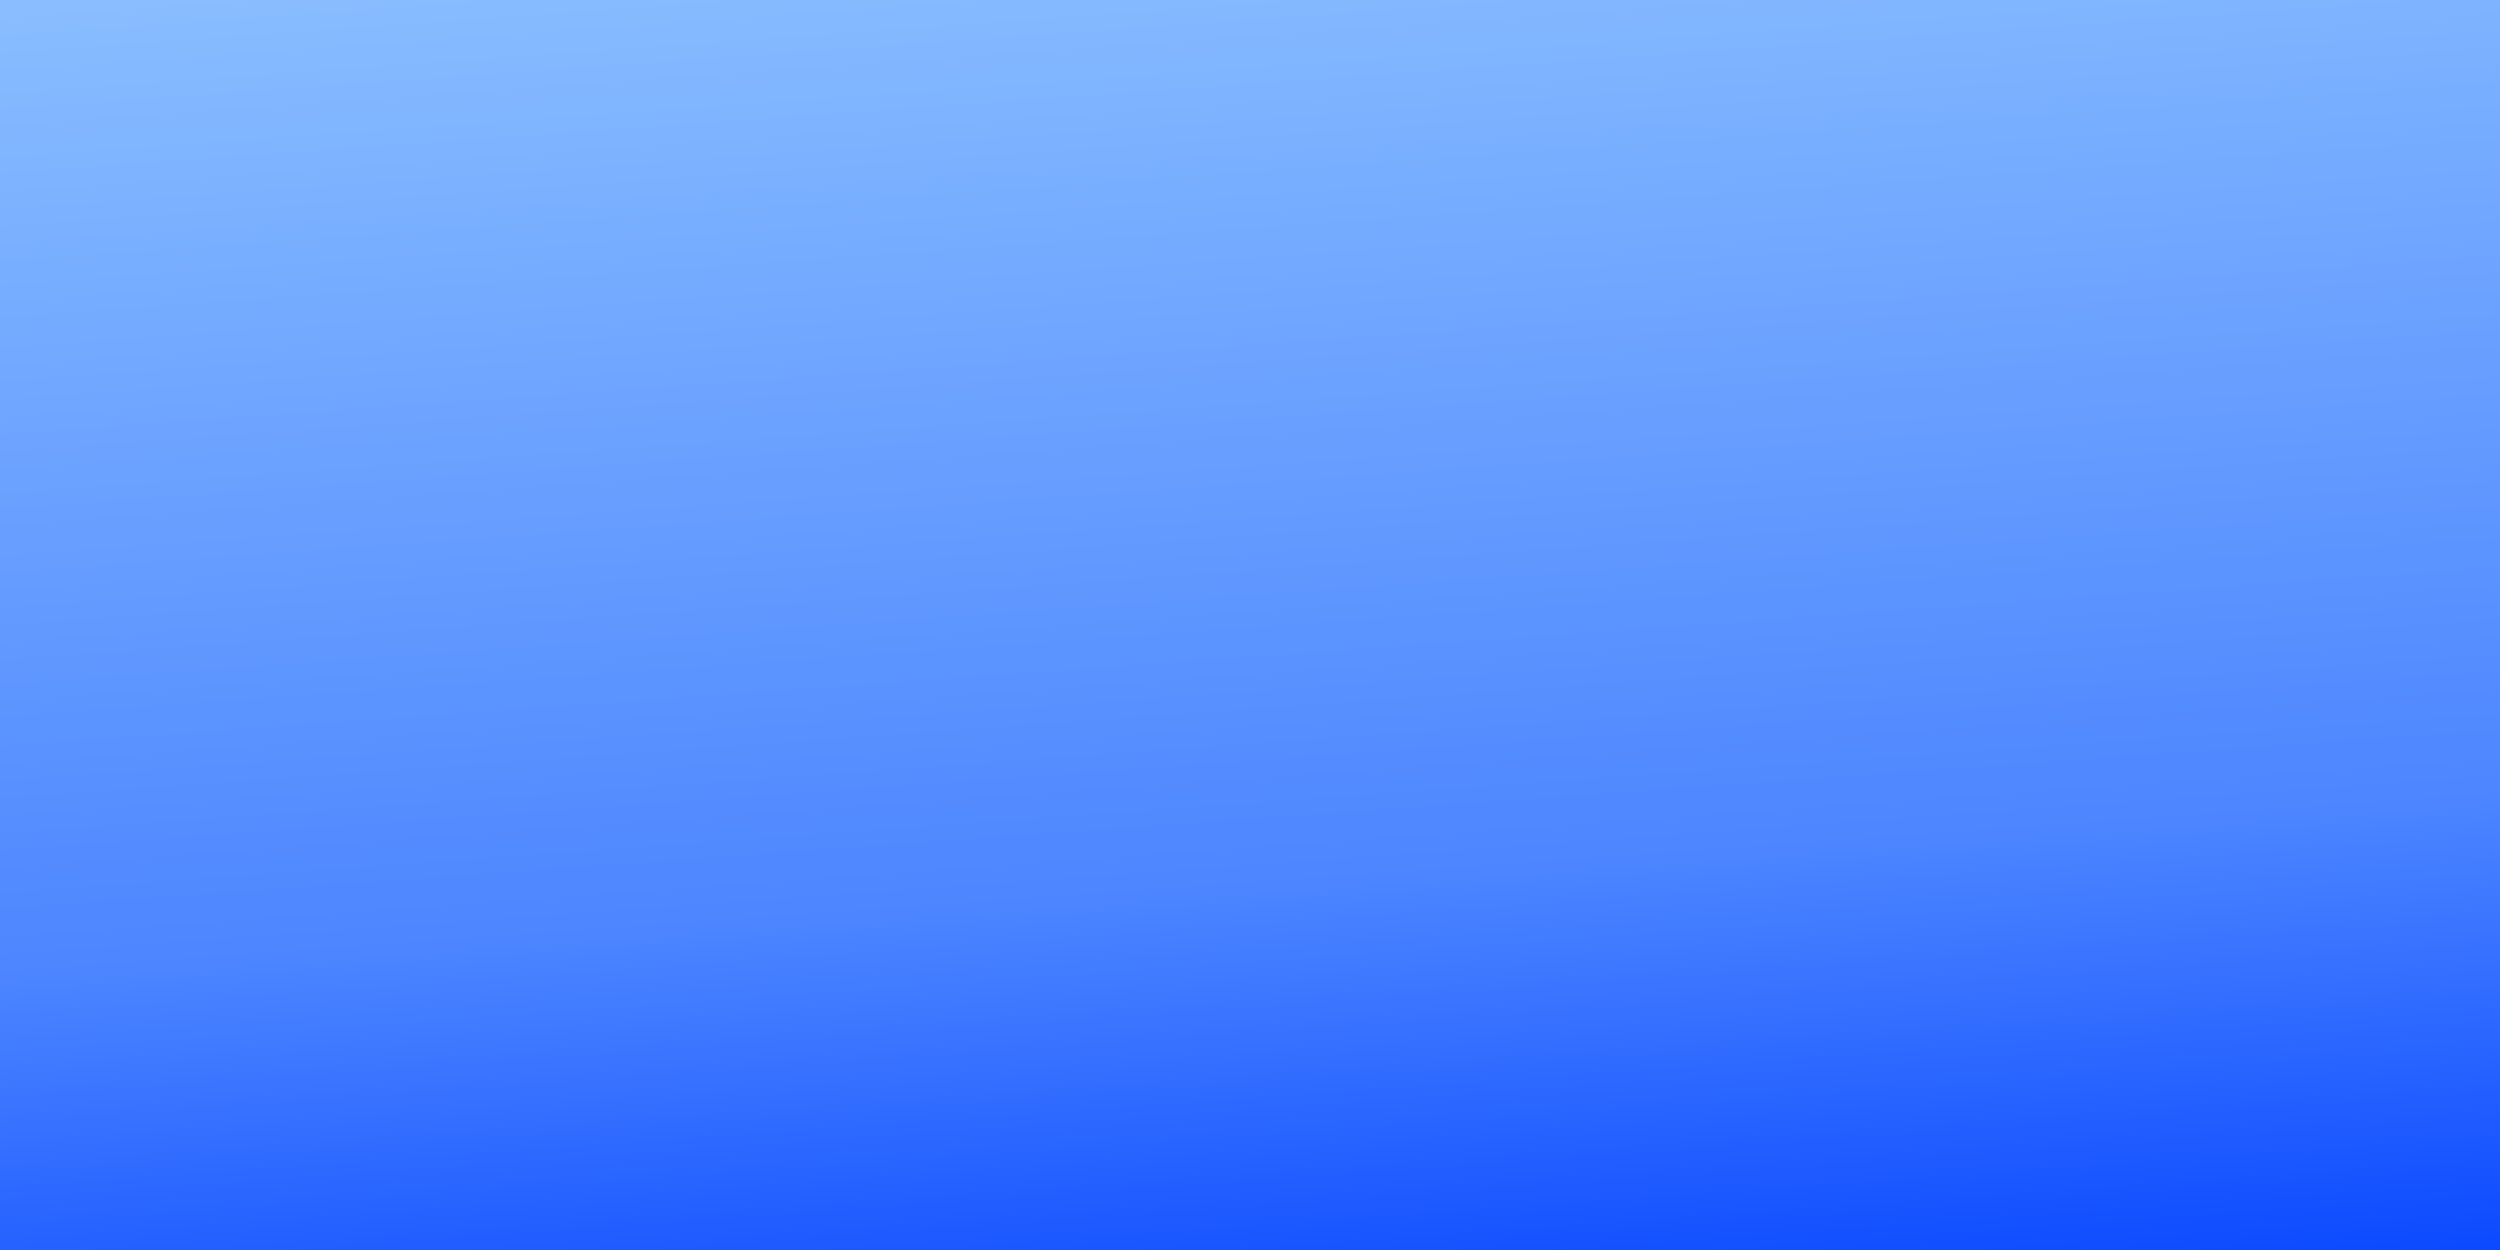
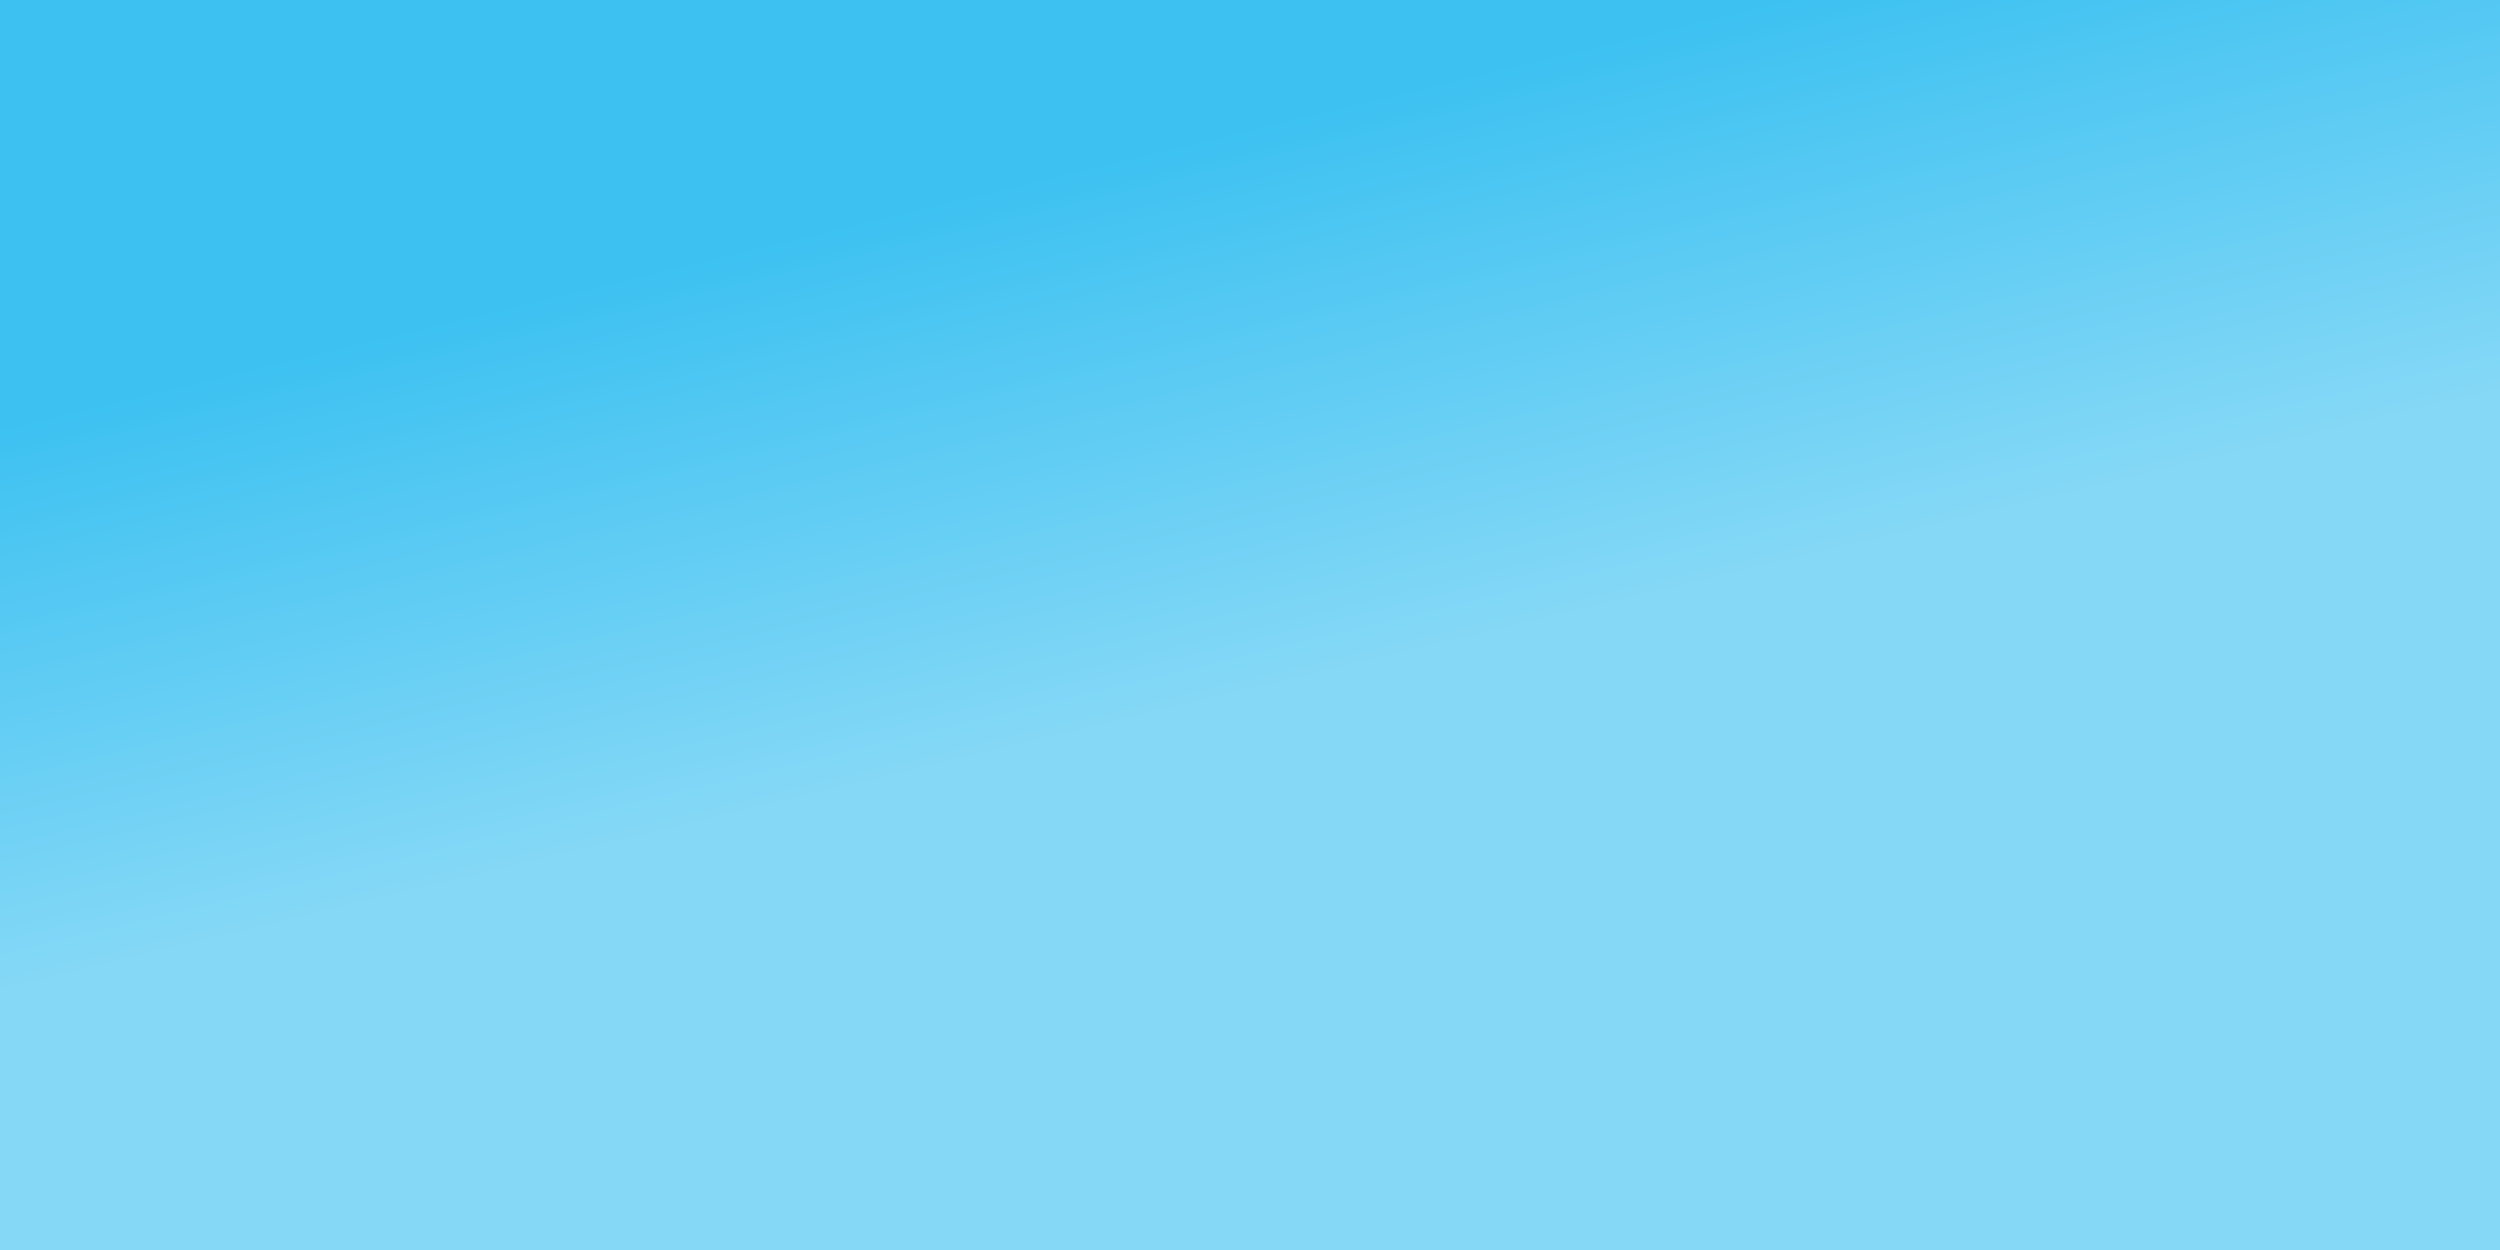
<svg xmlns="http://www.w3.org/2000/svg" xmlns:xlink="http://www.w3.org/1999/xlink" width="800" height="400" id="svg3931" version="1.1">
  <defs id="defs3933">
-     <linearGradient xlink:href="#linearGradient8693" id="linearGradient3911" x1="191.286" y1="701.791" x2="166.416" y2="359.552" gradientUnits="userSpaceOnUse" />
-     <linearGradient id="linearGradient8693">
-       <stop style="stop-color:#003fff;stop-opacity:1;" offset="0" id="stop8695" />
-       <stop id="stop8703" offset="0.3" style="stop-color:#4c85ff;stop-opacity:1;" />
-       <stop style="stop-color:#99ccff;stop-opacity:1;" offset="1" id="stop8697" />
+     <linearGradient gradientTransform="matrix(0.7601672,0,0,0.896861,-1.1234,223.2631)" xlink:href="#skyG" id="linearGradient5018" x1="425.386" y1="62.672" x2="465.393" y2="259.203" gradientUnits="userSpaceOnUse" />
+     <linearGradient y2="440.09" x2="484.18" gradientTransform="matrix(1,0,0,1.1495,0,-225.41)" y1="222.09" gradientUnits="userSpaceOnUse" x1="480" id="skyG">
+       <stop offset="0" id="stop4428" style="stop-color:#3cc1f1;stop-opacity:1" />
+       <stop offset="1" id="stop4430" style="stop-color:#85d8f6;stop-opacity:1" />
    </linearGradient>
-     <linearGradient gradientTransform="matrix(1.658902,0,0,1.634929,-55.00486,-460.5322)" y2="359.552" x2="166.416" y1="701.791" x1="191.286" gradientUnits="userSpaceOnUse" id="linearGradient3929" xlink:href="#linearGradient8693" />
  </defs>
  <g id="layer1" transform="translate(1.123413,-223.2631)">
-     <rect style="fill:url(#linearGradient3929);fill-opacity:1;fill-rule:evenodd;stroke:none;display:inline" id="rect3135" width="800" height="400" x="-1.123" y="223.263" />
+     <rect x="-1.123" y="223.263" width="800" height="400" id="Sky" style="opacity:1;fill:url(#linearGradient5018);fill-opacity:1" />
  </g>
</svg>
